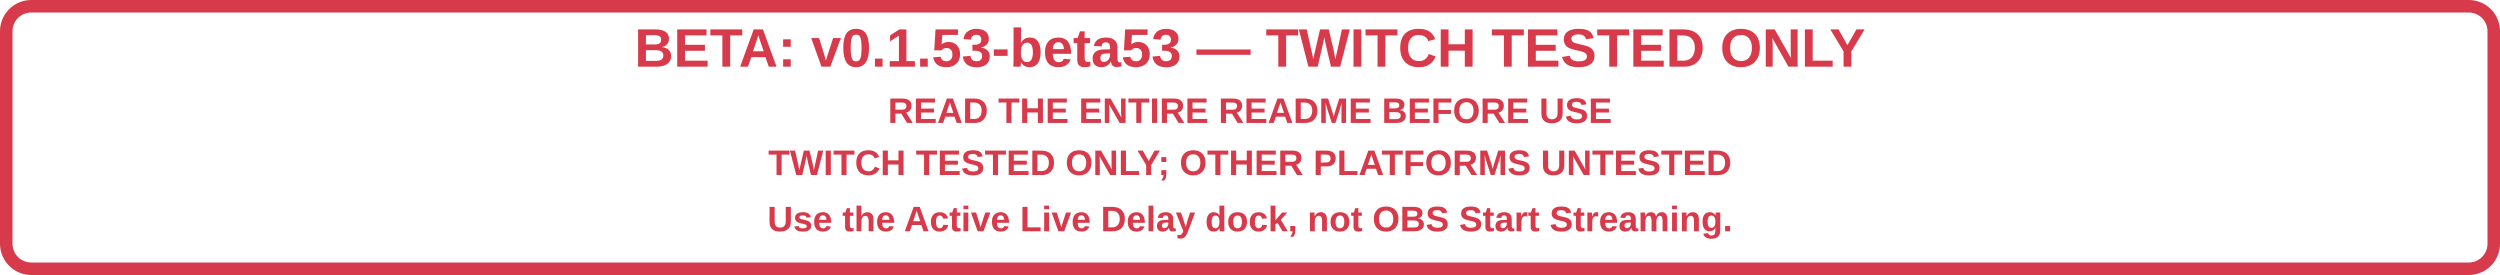
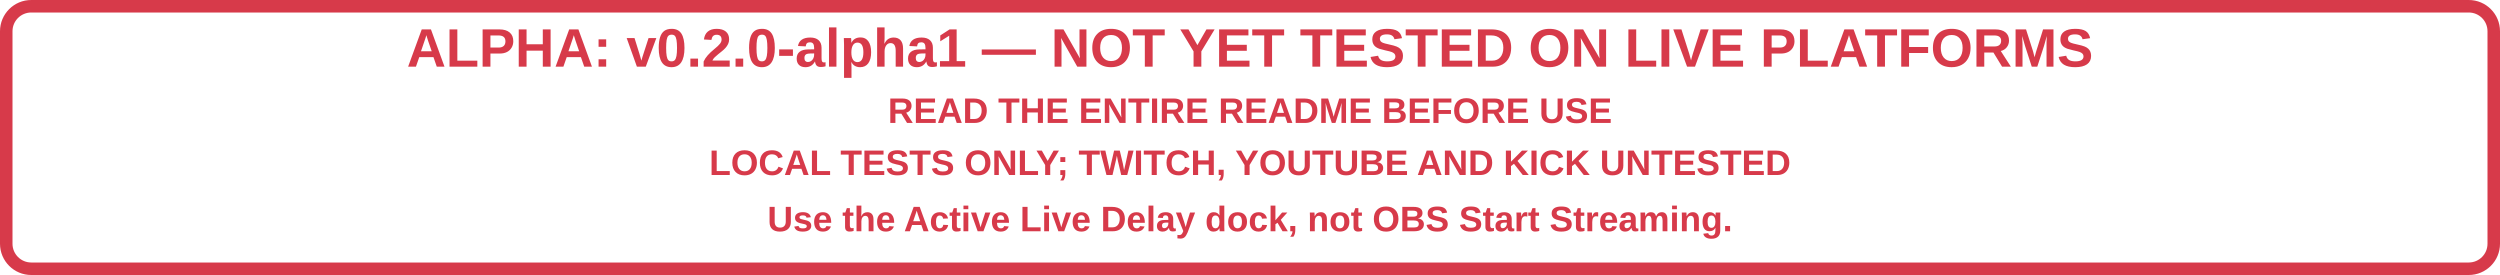
<svg xmlns="http://www.w3.org/2000/svg" viewBox="0 0 1200 132" role="img" aria-labelledby="title description">
  <rect x="3" y="3" width="1194" height="126" rx="12" fill="none" stroke="#d73a4a" stroke-width="6" />
  <g fill="#d73a4a" text-anchor="middle" font-family="Segoe UI, Arial, sans-serif" font-weight="700">
-     <text x="600" y="32" font-size="26">BETA: v0.1.53-beta53 — TWITCH TESTED ONLY</text>
+     <text x="600" y="32" font-size="26">ALPHA: v0.2.0-alpha1 — NOT YET TESTED ON LIVE PLATFORMS</text>
    <text x="600" y="59" font-size="17">READ THE ENTIRE README BEFORE USE</text>
-     <text x="600" y="84" font-size="17">TWITCH TESTED ONLY; OTHER PLATFORMS UNTESTED</text>
+     <text x="600" y="84" font-size="17">LOCAL TESTS ONLY; TWITCH, YOUTUBE AND KICK UNTESTED</text>
    <text x="600" y="111" font-size="17">Use the Active Live Delay dock, not OBS Start Streaming.</text>
  </g>
</svg>
